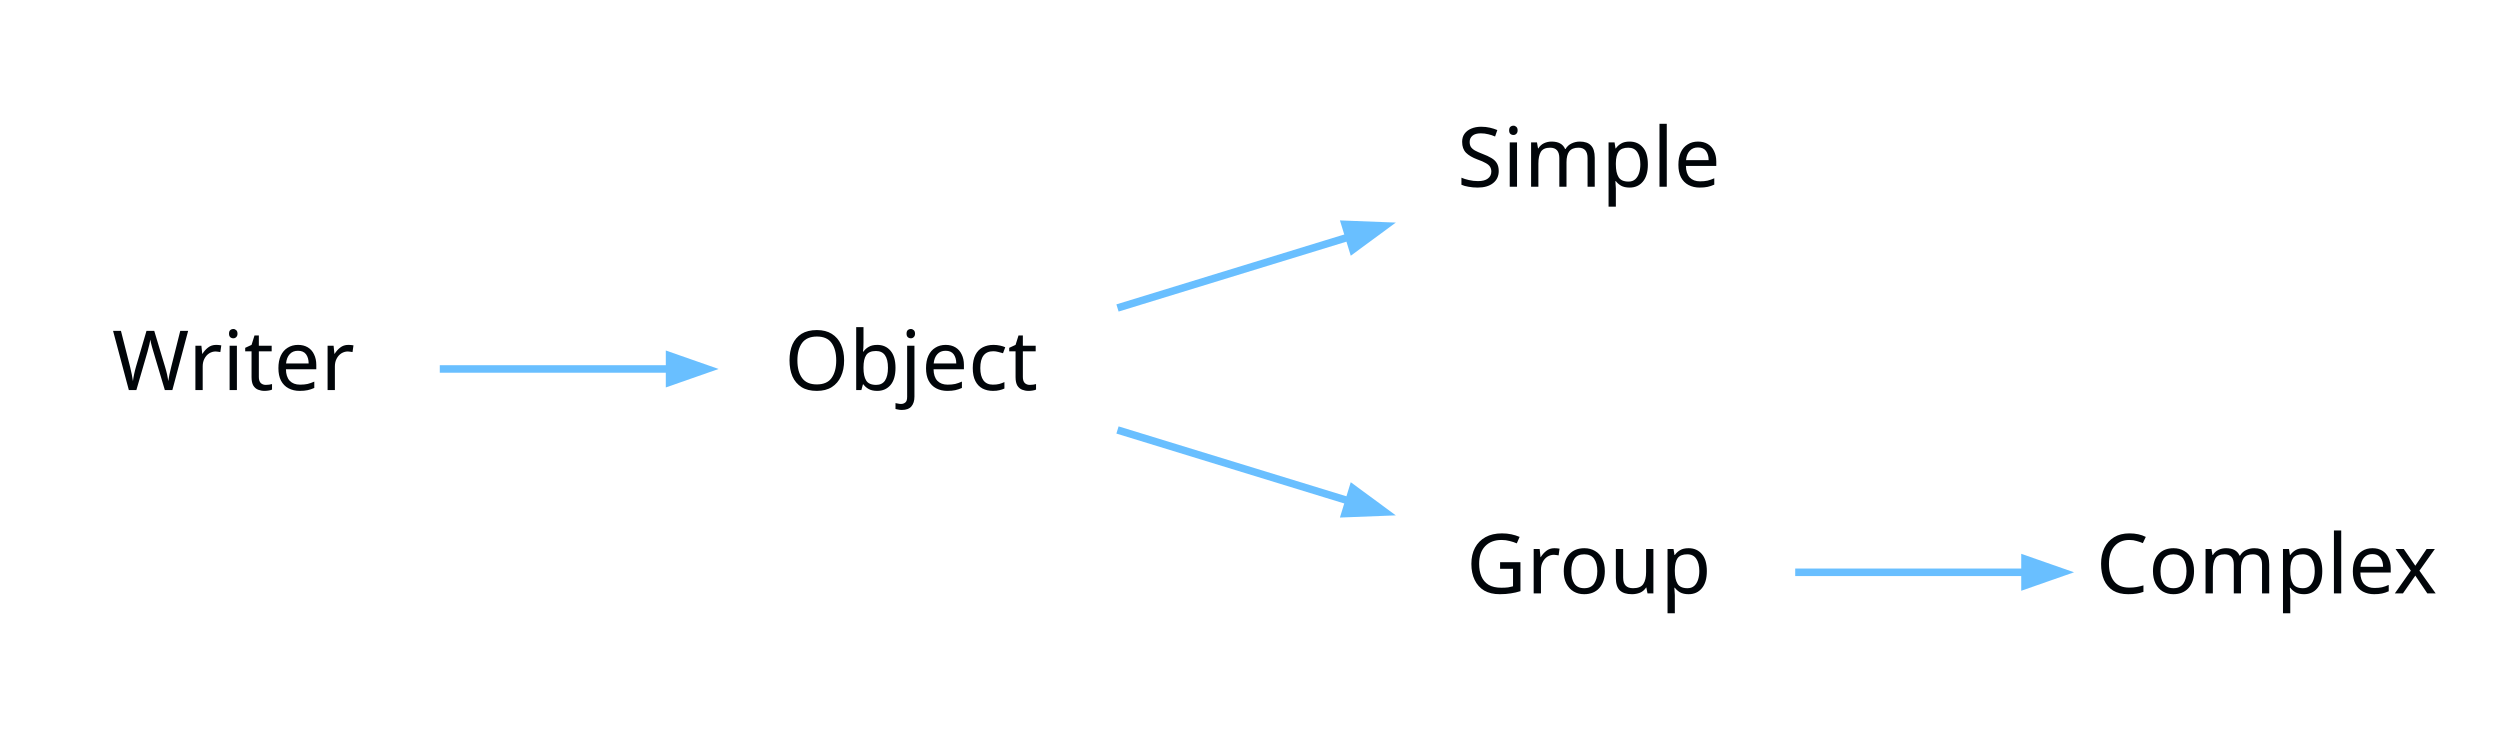
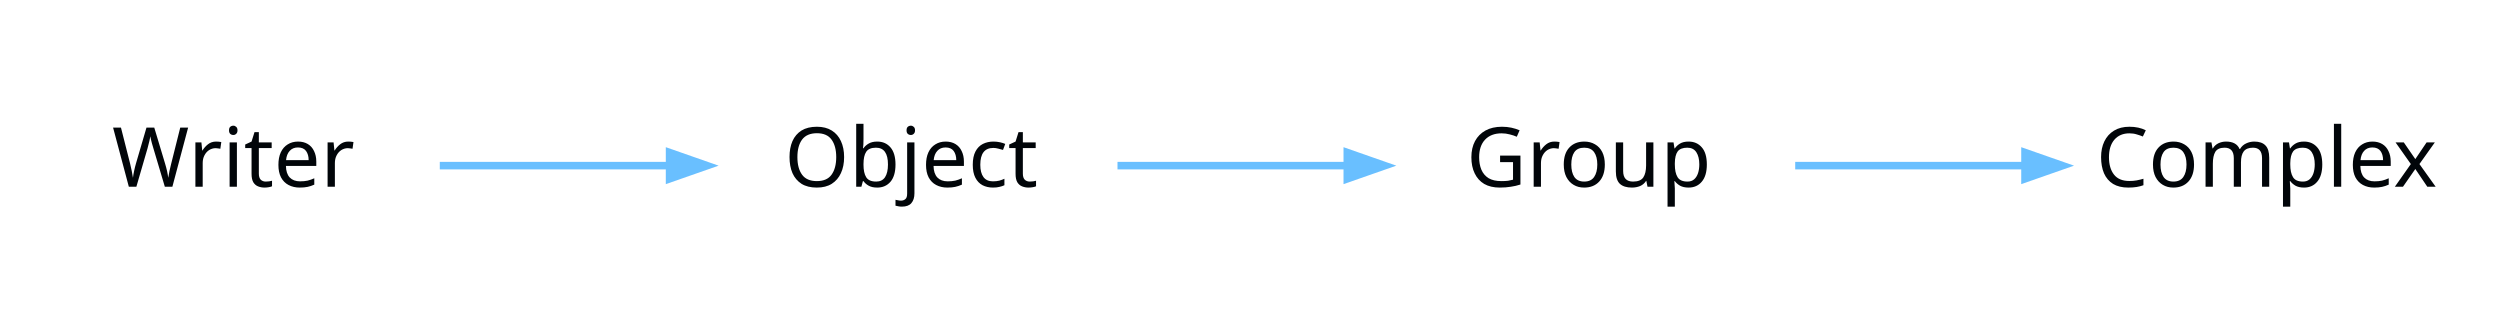
- <svg xmlns="http://www.w3.org/2000/svg" width="332pt" height="98pt" viewBox="0.00 0.00 332.00 98.00">
-   <g id="graph0" class="graph" transform="scale(1 1) rotate(0) translate(4 94)">
-     <polygon fill="none" stroke="none" points="-4,4 -4,-94 328,-94 328,4 -4,4" />
+ <svg xmlns="http://www.w3.org/2000/svg" width="332pt" height="44pt" viewBox="0.00 0.00 332.00 44.00">
+   <g id="graph0" class="graph" transform="scale(1 1) rotate(0) translate(4 40)">
+     <polygon fill="none" stroke="none" points="-4,4 -4,-40 328,-40 328,4 -4,4" />
    <g id="node1" class="node">
-       <text text-anchor="middle" x="27" y="-42.2" font-family="Segoe UI" font-size="11.00" fill="#010509">Writer</text>
+       <text text-anchor="middle" x="27" y="-15.2" font-family="Segoe UI" font-size="11.00" fill="#010509">Writer</text>
    </g>
    <g id="node2" class="node">
-       <text text-anchor="middle" x="117" y="-42.2" font-family="Segoe UI" font-size="11.00" fill="#010509">Object</text>
+       <text text-anchor="middle" x="117" y="-15.2" font-family="Segoe UI" font-size="11.00" fill="#010509">Object</text>
    </g>
-     <g id="edge4" class="edge">
-       <path fill="none" stroke="#69bfff" d="M54.403,-45C63.974,-45 74.874,-45 84.818,-45" />
-       <polygon fill="#69bfff" stroke="#69bfff" points="84.919,-46.75 89.919,-45 84.919,-43.25 84.919,-46.75" />
+     <g id="edge3" class="edge">
+       <path fill="none" stroke="#69bfff" d="M54.403,-18C63.974,-18 74.874,-18 84.818,-18" />
+       <polygon fill="#69bfff" stroke="#69bfff" points="84.919,-19.75 89.919,-18 84.919,-16.25 84.919,-19.75" />
    </g>
    <g id="node3" class="node">
-       <text text-anchor="middle" x="207" y="-69.2" font-family="Segoe UI" font-size="11.00" fill="#010509">Simple</text>
+       <text text-anchor="middle" x="207" y="-15.2" font-family="Segoe UI" font-size="11.00" fill="#010509">Group</text>
    </g>
    <g id="edge2" class="edge">
-       <path fill="none" stroke="#69bfff" d="M144.403,-53.101C154.062,-56.064 165.075,-59.443 175.092,-62.517" />
-       <polygon fill="#69bfff" stroke="#69bfff" points="174.626,-64.204 179.919,-63.998 175.652,-60.858 174.626,-64.204" />
+       <path fill="none" stroke="#69bfff" d="M144.403,-18C153.974,-18 164.875,-18 174.818,-18" />
+       <polygon fill="#69bfff" stroke="#69bfff" points="174.919,-19.75 179.919,-18 174.919,-16.25 174.919,-19.75" />
    </g>
    <g id="node4" class="node">
-       <text text-anchor="middle" x="207" y="-15.2" font-family="Segoe UI" font-size="11.00" fill="#010509">Group</text>
-     </g>
-     <g id="edge3" class="edge">
-       <path fill="none" stroke="#69bfff" d="M144.403,-36.899C154.062,-33.936 165.075,-30.557 175.092,-27.483" />
-       <polygon fill="#69bfff" stroke="#69bfff" points="175.652,-29.142 179.919,-26.002 174.626,-25.796 175.652,-29.142" />
-     </g>
-     <g id="node5" class="node">
      <text text-anchor="middle" x="297" y="-15.2" font-family="Segoe UI" font-size="11.00" fill="#010509">Complex</text>
    </g>
    <g id="edge1" class="edge">
      <path fill="none" stroke="#69bfff" d="M234.403,-18C243.974,-18 254.875,-18 264.818,-18" />
      <polygon fill="#69bfff" stroke="#69bfff" points="264.919,-19.75 269.919,-18 264.919,-16.25 264.919,-19.75" />
    </g>
  </g>
</svg>
